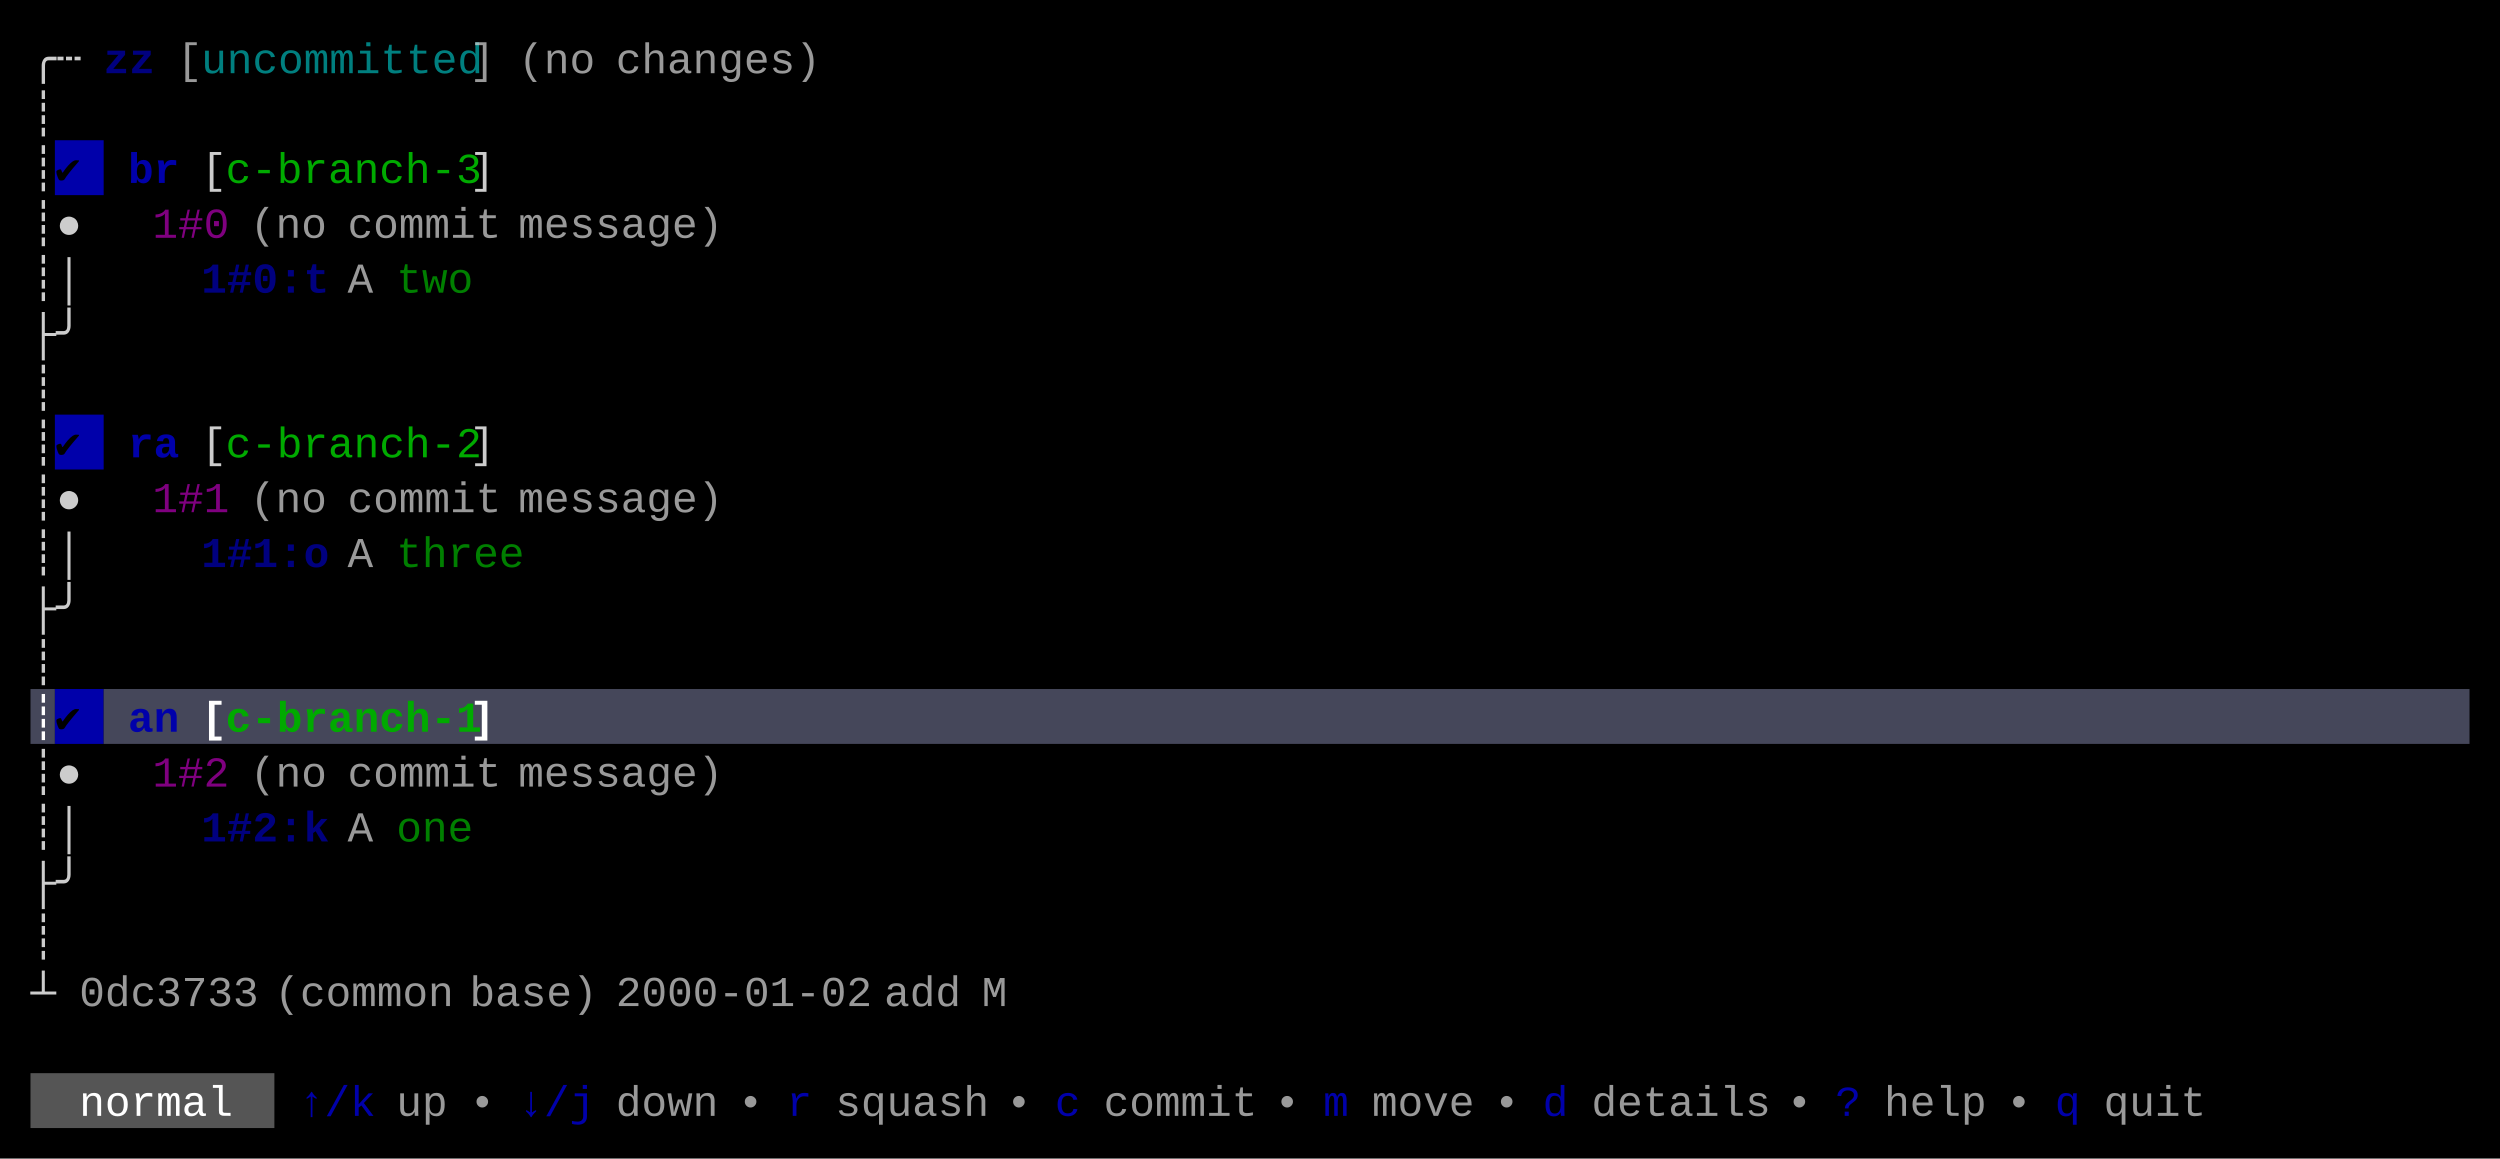
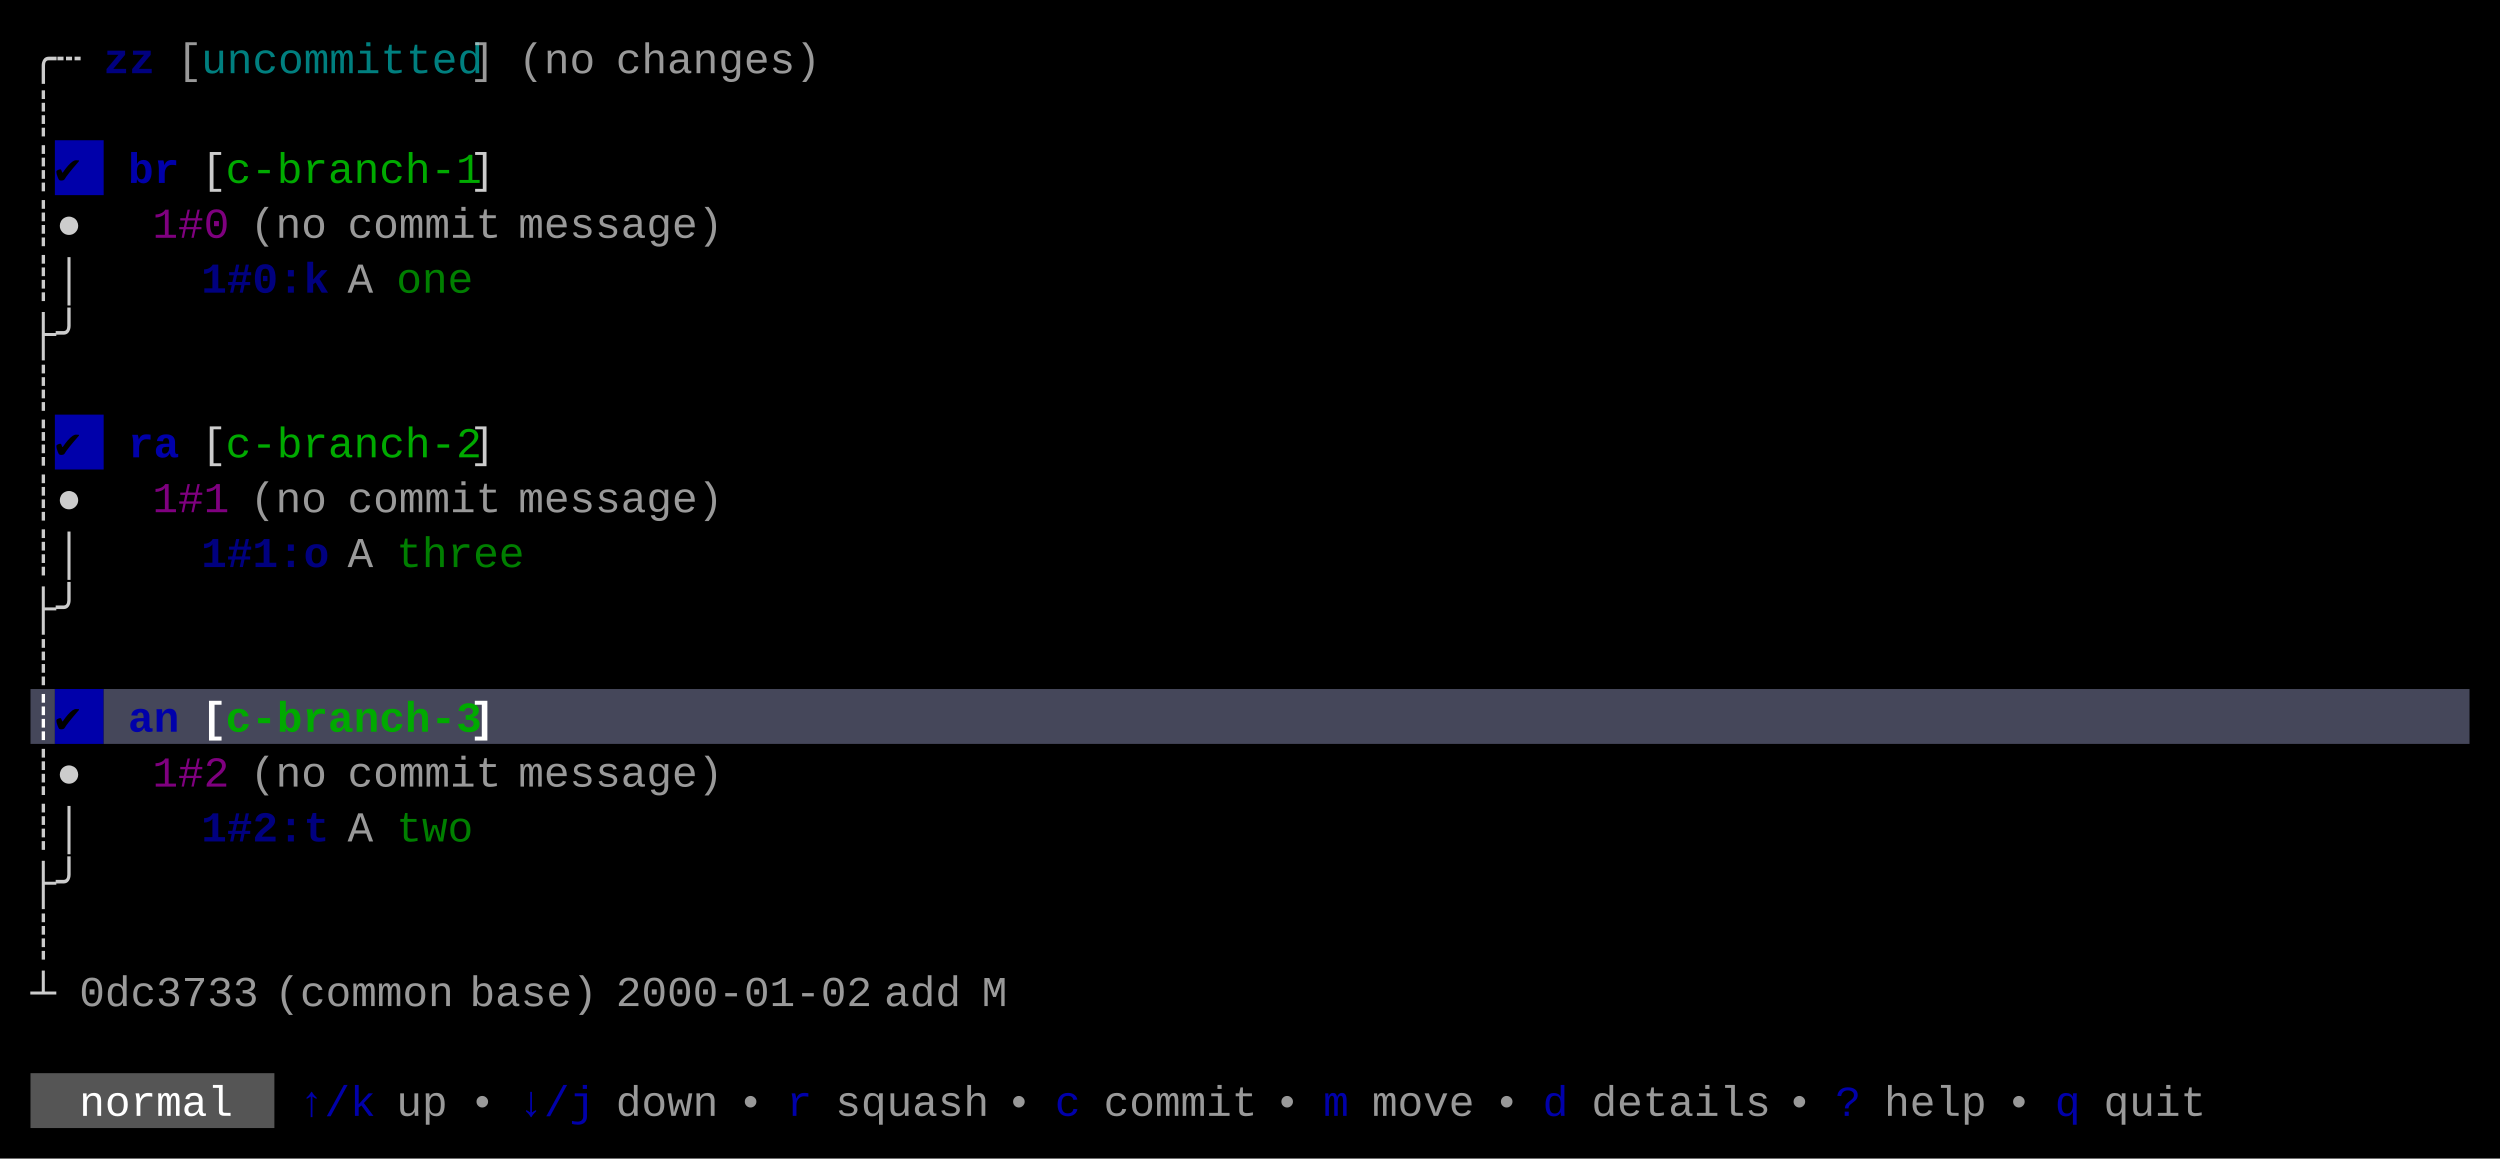
<svg xmlns="http://www.w3.org/2000/svg" width="820" height="380" viewBox="0 0 820 380">
  <rect x="0" y="0" width="820" height="380" fill="#000000" />
  <rect x="18" y="46" width="16" height="18" fill="#0000AA" />
  <rect x="18" y="136" width="16" height="18" fill="#0000AA" />
  <rect x="10" y="226" width="8" height="18" fill="#45475A" />
  <rect x="18" y="226" width="16" height="18" fill="#0000AA" />
  <rect x="34" y="226" width="776" height="18" fill="#45475A" />
  <rect x="10" y="352" width="80" height="18" fill="#555555" />
  <g font-family="Menlo, Monaco, 'Courier New', monospace" font-size="14" xml:space="preserve">
    <text x="10 18" y="24" style="fill:#CCCCCC;">╭┄</text>
    <text x="34 42" y="24" style="fill:#0000AA;font-weight:bold;opacity:0.75;">zz</text>
    <text x="58" y="24" style="fill:#CCCCCC;opacity:0.75;">[</text>
    <text x="66 74 82 90 98 106 114 122 130 138 146" y="24" style="fill:#00AAAA;opacity:0.75;">uncommitted</text>
    <text x="154" y="24" style="fill:#CCCCCC;opacity:0.75;">]</text>
    <text x="170 178 186" y="24" style="fill:#CCCCCC;opacity:0.75;">(no</text>
    <text x="202 210 218 226 234 242 250 258" y="24" style="fill:#CCCCCC;opacity:0.75;">changes)</text>
    <text x="10" y="42" style="fill:#CCCCCC;">┊</text>
    <text x="10" y="60" style="fill:#CCCCCC;">┊</text>
    <text x="18" y="60" style="fill:#000000;">✔︎</text>
    <text x="42 50" y="60" style="fill:#0000AA;font-weight:bold;">br</text>
    <text x="66" y="60" style="fill:#CCCCCC;">[</text>
-     <text x="74 82 90 98 106 114 122 130 138 146" y="60" style="fill:#00AA00;">c-branch-3</text>
+     <text x="74 82 90 98 106 114 122 130 138 146" y="60" style="fill:#00AA00;">c-branch-1</text>
    <text x="154" y="60" style="fill:#CCCCCC;">]</text>
    <text x="10 18" y="78" style="fill:#CCCCCC;">┊●</text>
    <text x="50 58 66" y="78" style="fill:#AA00AA;opacity:0.75;">1#0</text>
    <text x="82 90 98" y="78" style="fill:#CCCCCC;opacity:0.75;">(no</text>
    <text x="114 122 130 138 146 154" y="78" style="fill:#CCCCCC;opacity:0.75;">commit</text>
    <text x="170 178 186 194 202 210 218 226" y="78" style="fill:#CCCCCC;opacity:0.75;">message)</text>
    <text x="10 18" y="96" style="fill:#CCCCCC;">┊│</text>
-     <text x="66 74 82 90 98" y="96" style="fill:#0000AA;font-weight:bold;opacity:0.75;">1#0:t</text>
+     <text x="66 74 82 90 98" y="96" style="fill:#0000AA;font-weight:bold;opacity:0.75;">1#0:k</text>
    <text x="114" y="96" style="fill:#CCCCCC;opacity:0.75;">A</text>
-     <text x="130 138 146" y="96" style="fill:#00AA00;opacity:0.75;">two</text>
+     <text x="130 138 146" y="96" style="fill:#00AA00;opacity:0.75;">one</text>
    <text x="10 18" y="114" style="fill:#CCCCCC;">├╯</text>
    <text x="10" y="132" style="fill:#CCCCCC;">┊</text>
    <text x="10" y="150" style="fill:#CCCCCC;">┊</text>
    <text x="18" y="150" style="fill:#000000;">✔︎</text>
    <text x="42 50" y="150" style="fill:#0000AA;font-weight:bold;">ra</text>
    <text x="66" y="150" style="fill:#CCCCCC;">[</text>
    <text x="74 82 90 98 106 114 122 130 138 146" y="150" style="fill:#00AA00;">c-branch-2</text>
    <text x="154" y="150" style="fill:#CCCCCC;">]</text>
    <text x="10 18" y="168" style="fill:#CCCCCC;">┊●</text>
    <text x="50 58 66" y="168" style="fill:#AA00AA;opacity:0.75;">1#1</text>
    <text x="82 90 98" y="168" style="fill:#CCCCCC;opacity:0.75;">(no</text>
    <text x="114 122 130 138 146 154" y="168" style="fill:#CCCCCC;opacity:0.75;">commit</text>
    <text x="170 178 186 194 202 210 218 226" y="168" style="fill:#CCCCCC;opacity:0.75;">message)</text>
    <text x="10 18" y="186" style="fill:#CCCCCC;">┊│</text>
    <text x="66 74 82 90 98" y="186" style="fill:#0000AA;font-weight:bold;opacity:0.75;">1#1:o</text>
    <text x="114" y="186" style="fill:#CCCCCC;opacity:0.75;">A</text>
    <text x="130 138 146 154 162" y="186" style="fill:#00AA00;opacity:0.75;">three</text>
    <text x="10 18" y="204" style="fill:#CCCCCC;">├╯</text>
    <text x="10" y="222" style="fill:#CCCCCC;">┊</text>
    <text x="10" y="240" style="fill:#FFFFFF;font-weight:bold;">┊</text>
    <text x="18" y="240" style="fill:#000000;font-weight:bold;">✔︎</text>
    <text x="42 50" y="240" style="fill:#0000AA;font-weight:bold;">an</text>
    <text x="66" y="240" style="fill:#FFFFFF;font-weight:bold;">[</text>
-     <text x="74 82 90 98 106 114 122 130 138 146" y="240" style="fill:#00AA00;font-weight:bold;">c-branch-1</text>
+     <text x="74 82 90 98 106 114 122 130 138 146" y="240" style="fill:#00AA00;font-weight:bold;">c-branch-3</text>
    <text x="154" y="240" style="fill:#FFFFFF;font-weight:bold;">]</text>
    <text x="10 18" y="258" style="fill:#CCCCCC;">┊●</text>
    <text x="50 58 66" y="258" style="fill:#AA00AA;opacity:0.75;">1#2</text>
    <text x="82 90 98" y="258" style="fill:#CCCCCC;opacity:0.75;">(no</text>
    <text x="114 122 130 138 146 154" y="258" style="fill:#CCCCCC;opacity:0.75;">commit</text>
    <text x="170 178 186 194 202 210 218 226" y="258" style="fill:#CCCCCC;opacity:0.75;">message)</text>
    <text x="10 18" y="276" style="fill:#CCCCCC;">┊│</text>
-     <text x="66 74 82 90 98" y="276" style="fill:#0000AA;font-weight:bold;opacity:0.75;">1#2:k</text>
+     <text x="66 74 82 90 98" y="276" style="fill:#0000AA;font-weight:bold;opacity:0.75;">1#2:t</text>
    <text x="114" y="276" style="fill:#CCCCCC;opacity:0.75;">A</text>
-     <text x="130 138 146" y="276" style="fill:#00AA00;opacity:0.75;">one</text>
+     <text x="130 138 146" y="276" style="fill:#00AA00;opacity:0.75;">two</text>
    <text x="10 18" y="294" style="fill:#CCCCCC;">├╯</text>
    <text x="10" y="312" style="fill:#CCCCCC;">┊</text>
    <text x="10" y="330" style="fill:#CCCCCC;">┴</text>
    <text x="26 34 42 50 58 66 74" y="330" style="fill:#CCCCCC;opacity:0.75;">0dc3733</text>
    <text x="90 98 106 114 122 130 138" y="330" style="fill:#CCCCCC;opacity:0.75;">(common</text>
    <text x="154 162 170 178 186" y="330" style="fill:#CCCCCC;opacity:0.75;">base)</text>
    <text x="202 210 218 226 234 242 250 258 266 274" y="330" style="fill:#CCCCCC;opacity:0.75;">2000-01-02</text>
    <text x="290 298 306" y="330" style="fill:#CCCCCC;opacity:0.75;">add</text>
    <text x="322" y="330" style="fill:#CCCCCC;opacity:0.75;">M</text>
    <text x="26 34 42 50 58 66" y="366" style="fill:#FFFFFF;">normal</text>
    <text x="98 106 114" y="366" style="fill:#0000AA;">↑/k</text>
    <text x="130 138" y="366" style="fill:#CCCCCC;opacity:0.75;">up</text>
    <text x="154" y="366" style="fill:#CCCCCC;opacity:0.75;">•</text>
    <text x="170 178 186" y="366" style="fill:#0000AA;">↓/j</text>
    <text x="202 210 218 226" y="366" style="fill:#CCCCCC;opacity:0.75;">down</text>
    <text x="242" y="366" style="fill:#CCCCCC;opacity:0.75;">•</text>
    <text x="258" y="366" style="fill:#0000AA;">r</text>
    <text x="274 282 290 298 306 314" y="366" style="fill:#CCCCCC;opacity:0.75;">squash</text>
    <text x="330" y="366" style="fill:#CCCCCC;opacity:0.75;">•</text>
    <text x="346" y="366" style="fill:#0000AA;">c</text>
    <text x="362 370 378 386 394 402" y="366" style="fill:#CCCCCC;opacity:0.75;">commit</text>
    <text x="418" y="366" style="fill:#CCCCCC;opacity:0.75;">•</text>
    <text x="434" y="366" style="fill:#0000AA;">m</text>
    <text x="450 458 466 474" y="366" style="fill:#CCCCCC;opacity:0.75;">move</text>
    <text x="490" y="366" style="fill:#CCCCCC;opacity:0.75;">•</text>
    <text x="506" y="366" style="fill:#0000AA;">d</text>
    <text x="522 530 538 546 554 562 570" y="366" style="fill:#CCCCCC;opacity:0.75;">details</text>
    <text x="586" y="366" style="fill:#CCCCCC;opacity:0.75;">•</text>
    <text x="602" y="366" style="fill:#0000AA;">?</text>
    <text x="618 626 634 642" y="366" style="fill:#CCCCCC;opacity:0.75;">help</text>
    <text x="658" y="366" style="fill:#CCCCCC;opacity:0.75;">•</text>
    <text x="674" y="366" style="fill:#0000AA;">q</text>
    <text x="690 698 706 714" y="366" style="fill:#CCCCCC;opacity:0.75;">quit</text>
  </g>
</svg>
